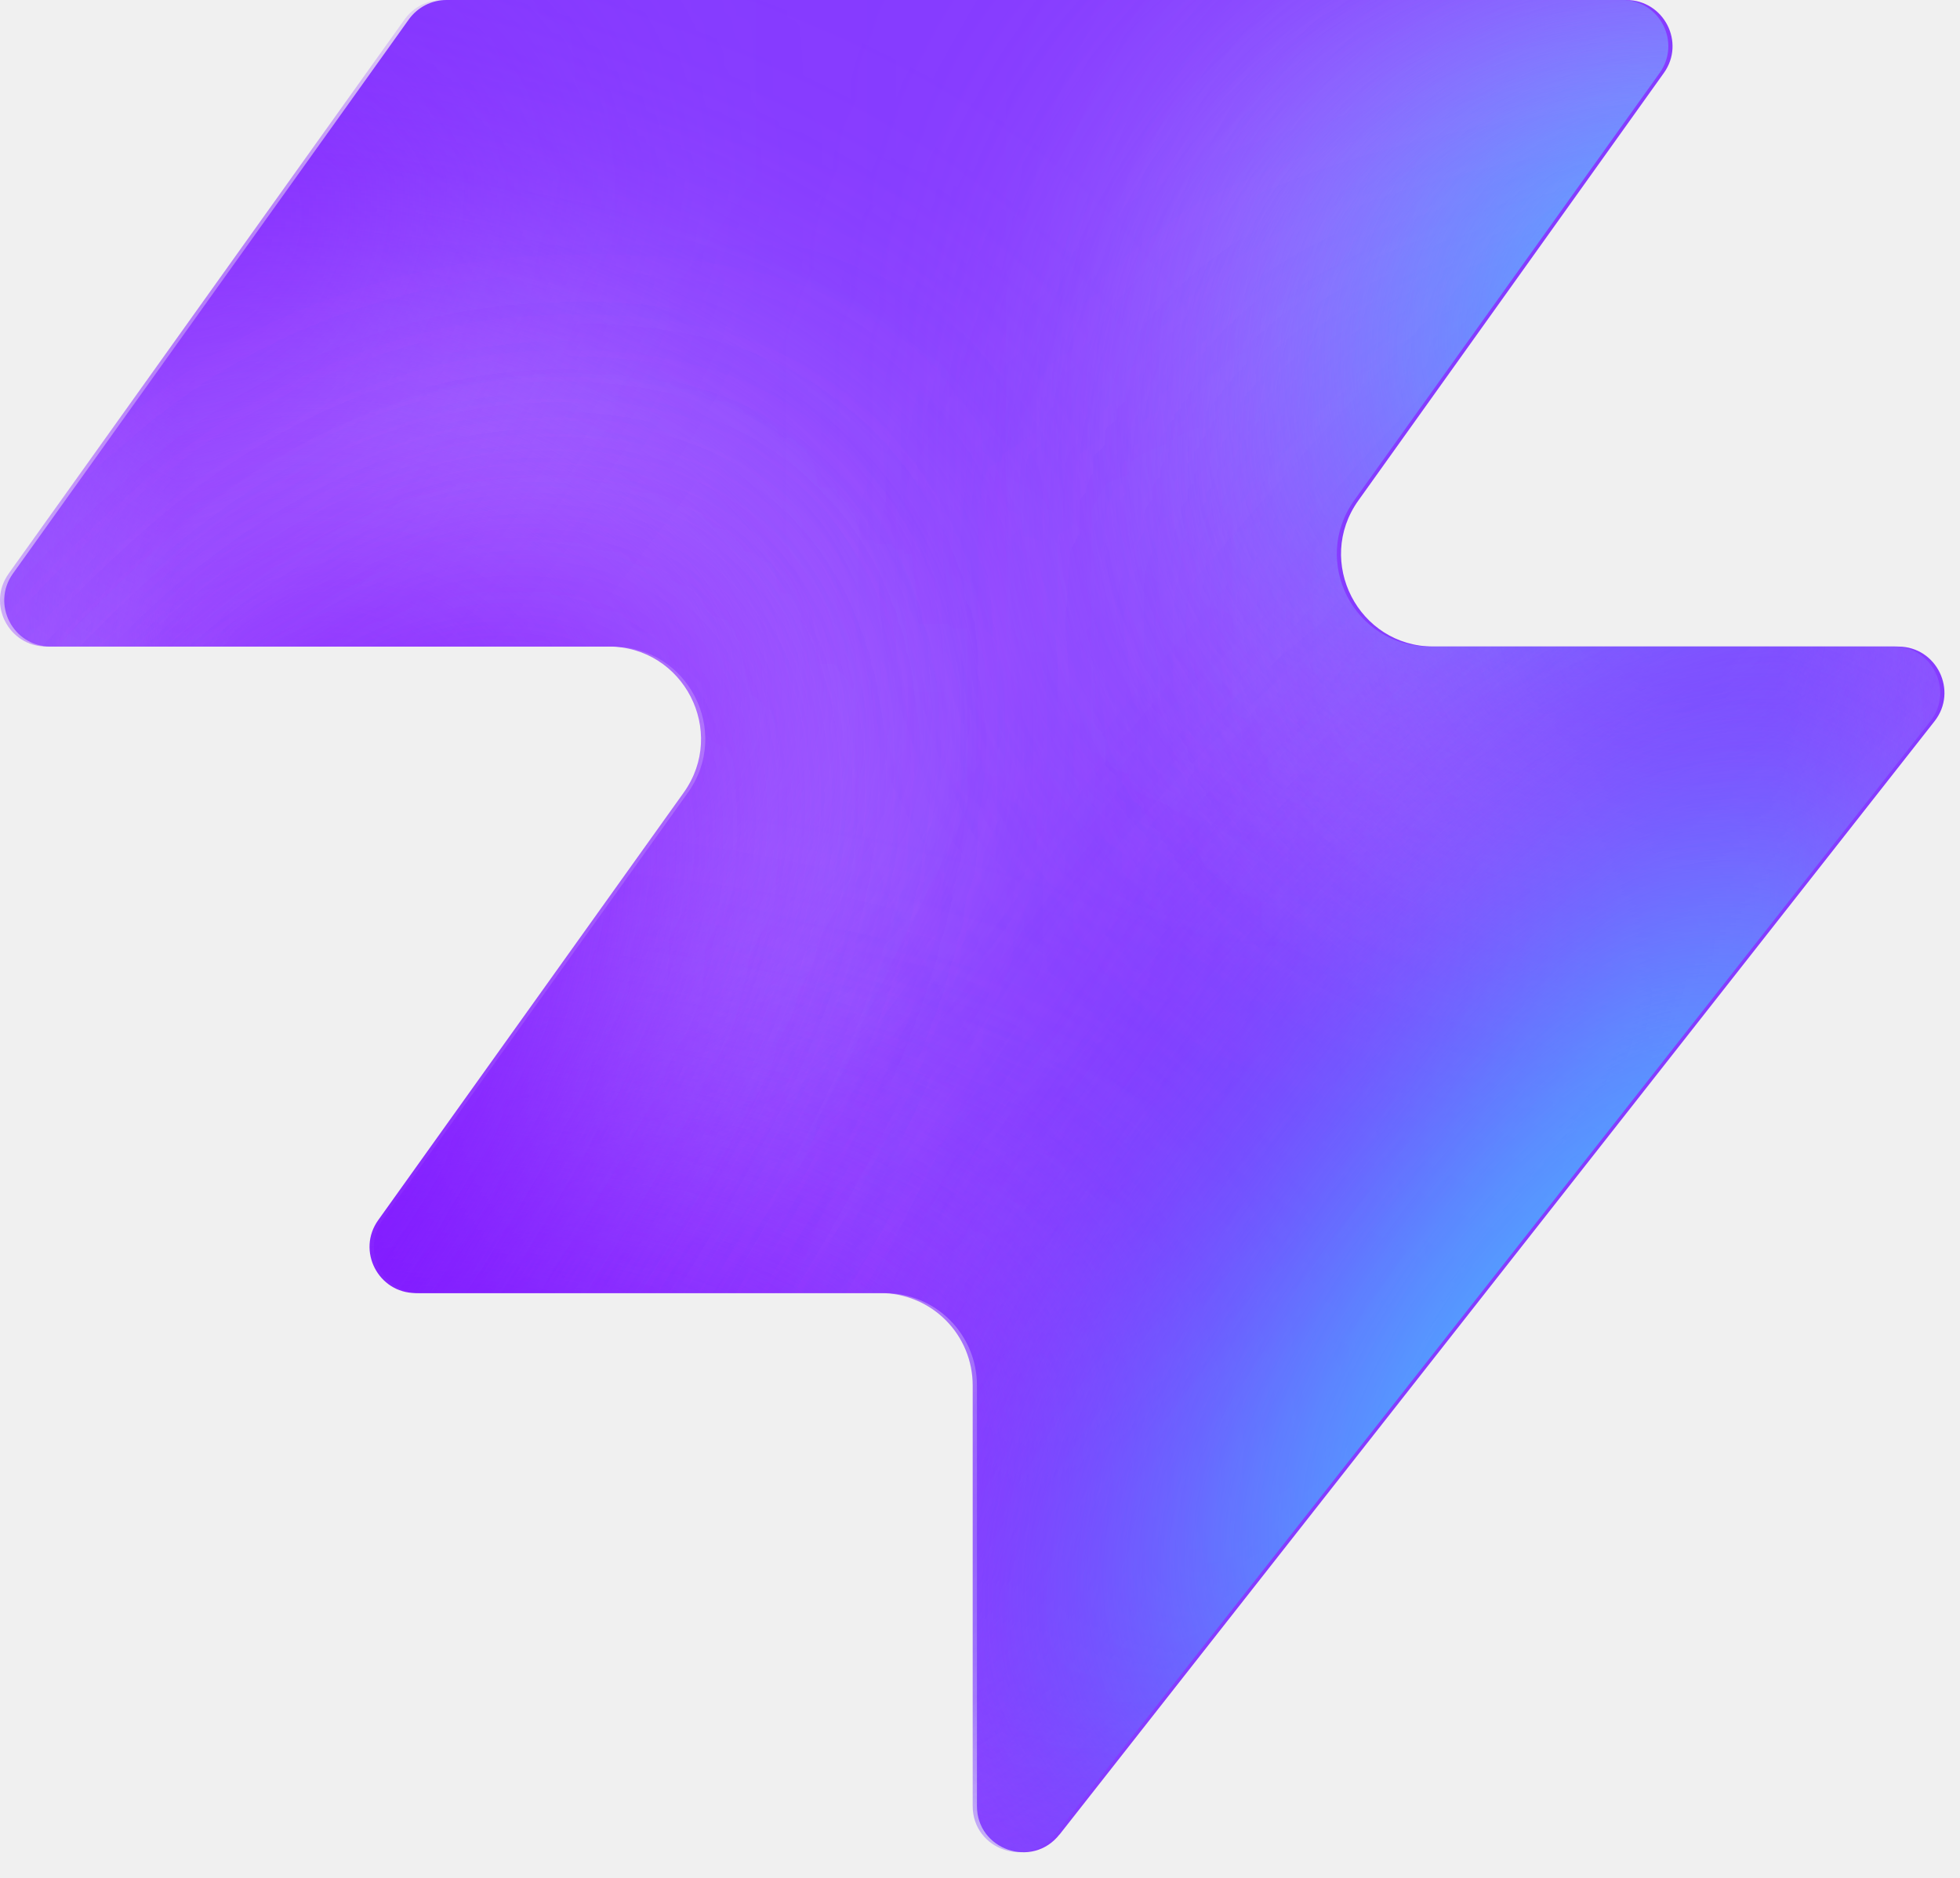
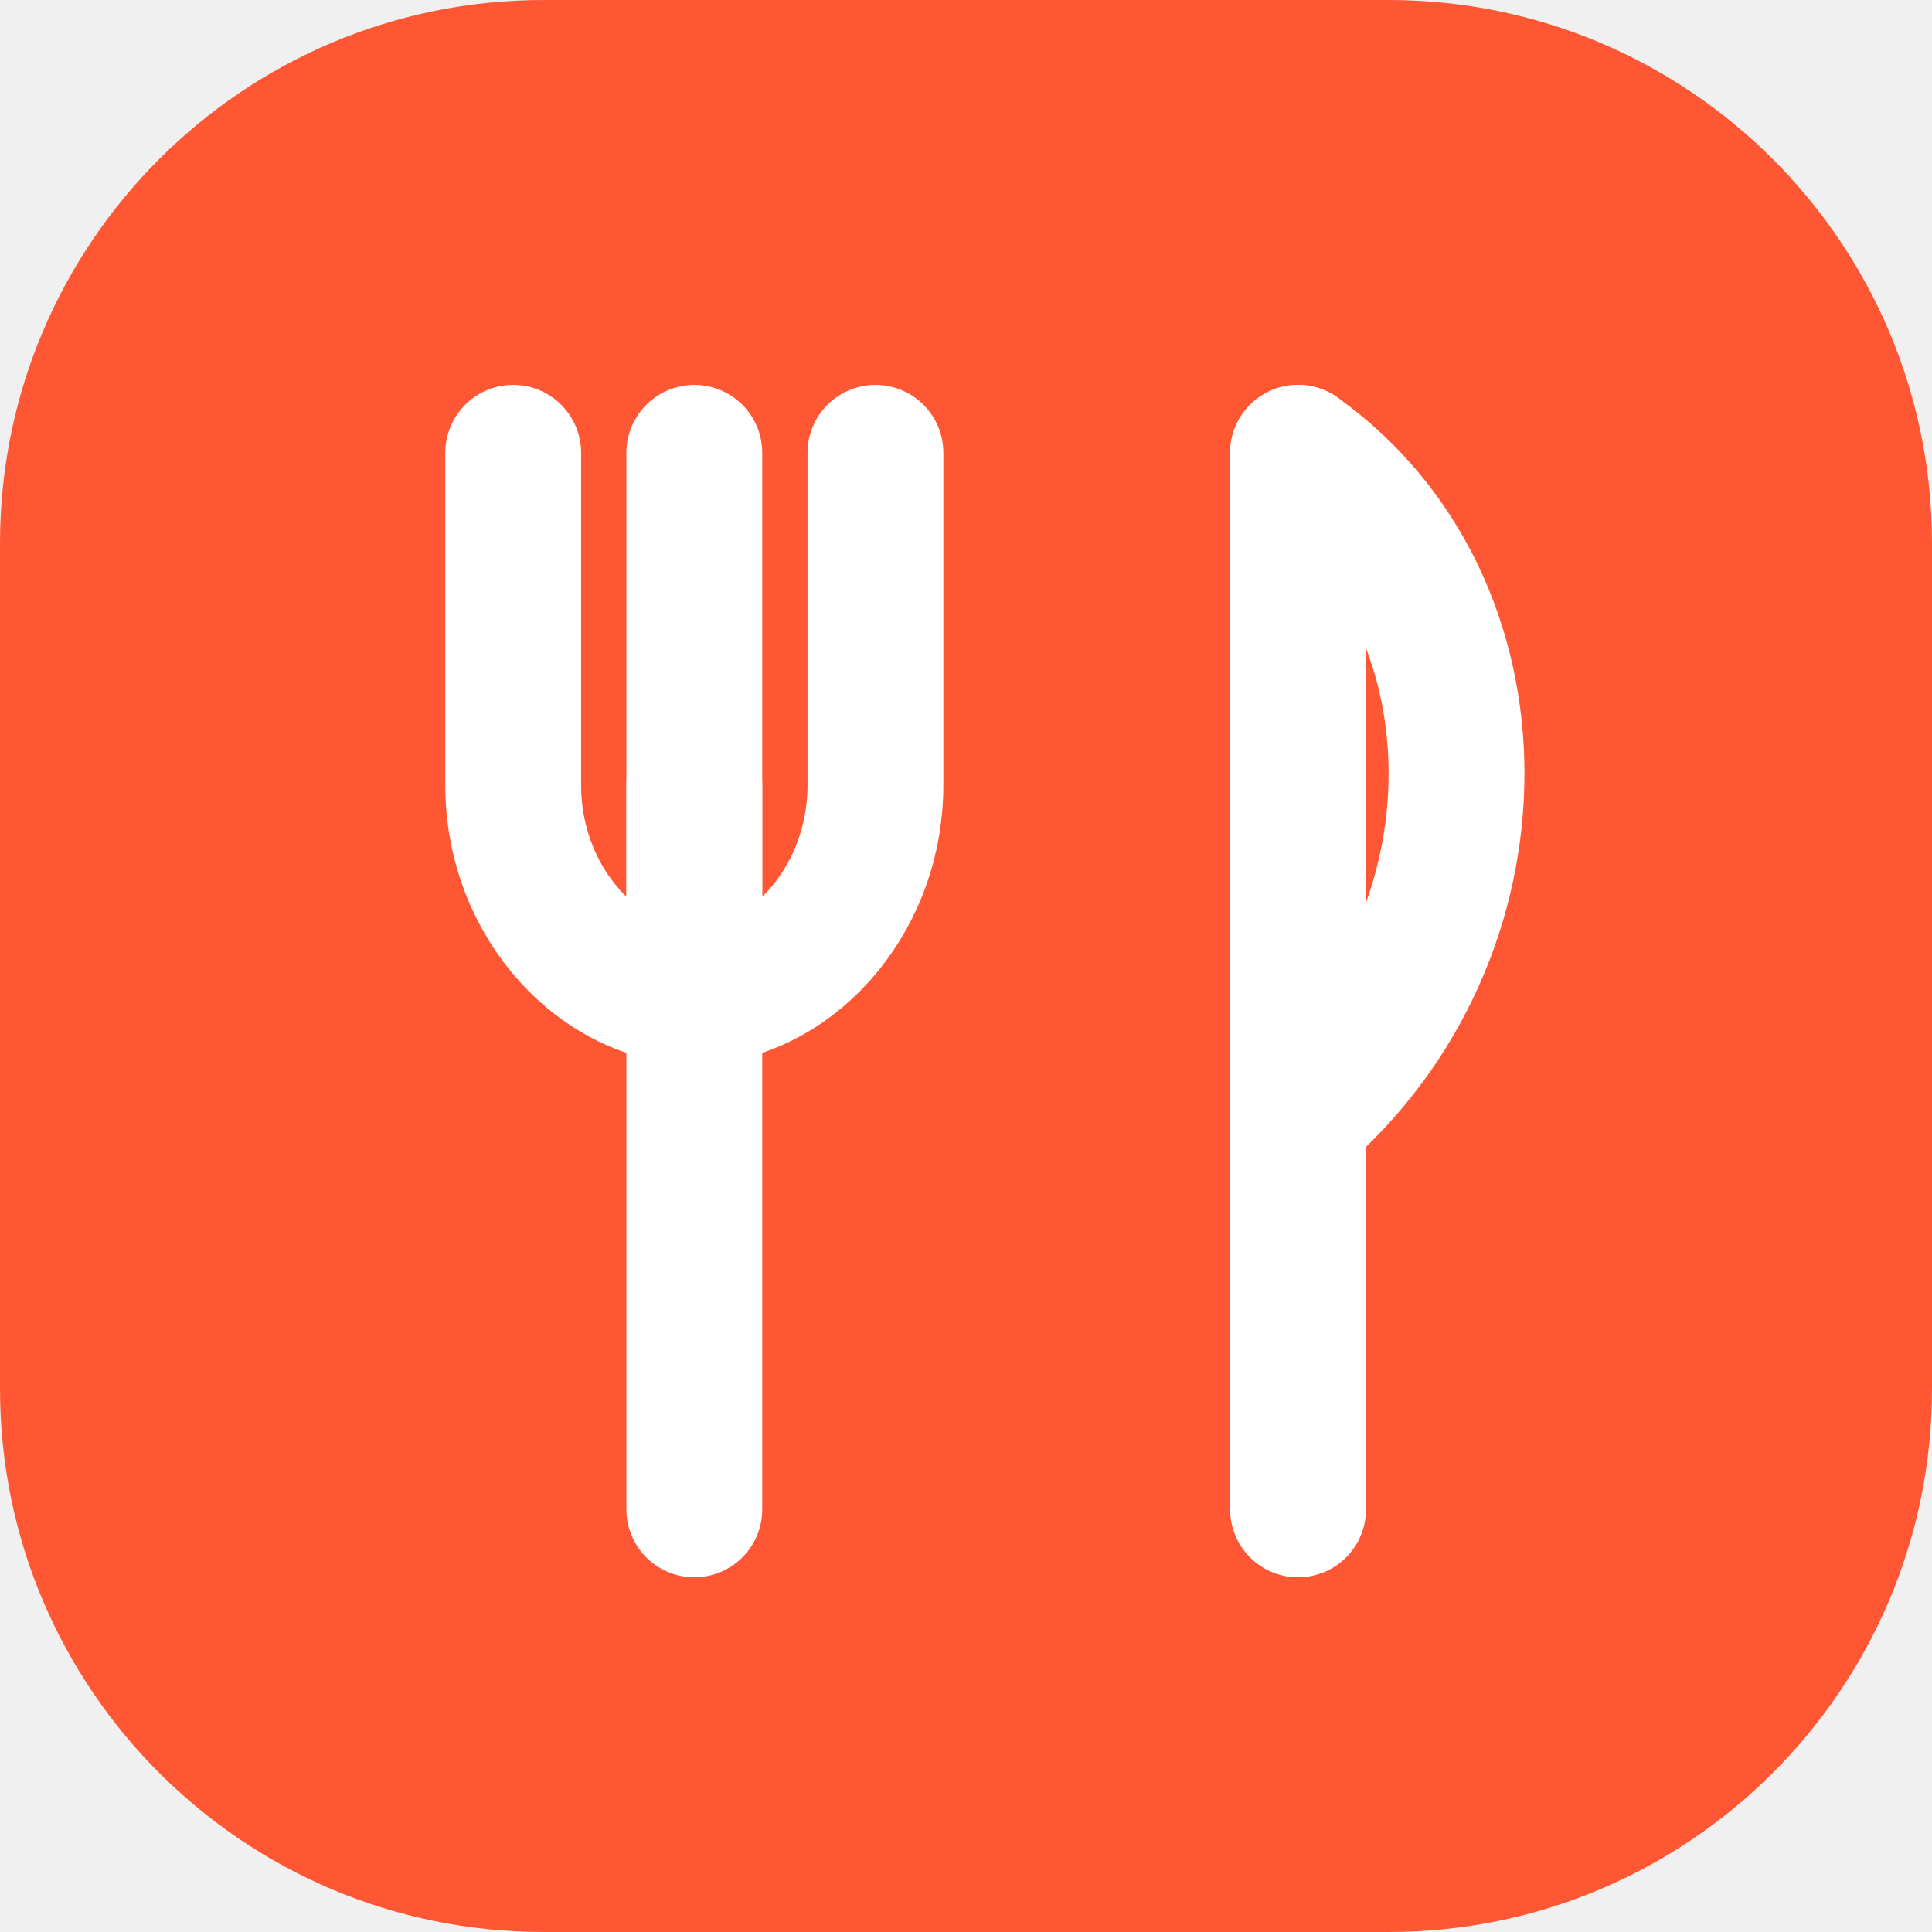
- <svg xmlns="http://www.w3.org/2000/svg" width="48" height="46" fill="none" viewBox="0 0 48 46">
-   <path fill="#863bff" d="M25.946 44.938c-.664.845-2.021.375-2.021-.698V33.937a2.26 2.26 0 0 0-2.262-2.262H10.287c-.92 0-1.456-1.04-.92-1.788l7.48-10.471c1.07-1.497 0-3.578-1.842-3.578H1.237c-.92 0-1.456-1.04-.92-1.788L10.013.474c.214-.297.556-.474.92-.474h28.894c.92 0 1.456 1.04.92 1.788l-7.48 10.471c-1.07 1.498 0 3.579 1.842 3.579h11.377c.943 0 1.473 1.088.89 1.83L25.947 44.94z" style="fill:#863bff;fill:color(display-p3 .525 .23 1);fill-opacity:1" />
-   <mask id="a" width="48" height="46" x="0" y="0" maskUnits="userSpaceOnUse" style="mask-type:alpha">
-     <path fill="#000" d="M25.842 44.938c-.664.844-2.021.375-2.021-.698V33.937a2.26 2.26 0 0 0-2.262-2.262H10.183c-.92 0-1.456-1.04-.92-1.788l7.48-10.471c1.07-1.498 0-3.579-1.842-3.579H1.133c-.92 0-1.456-1.04-.92-1.787L9.91.473c.214-.297.556-.474.92-.474h28.894c.92 0 1.456 1.04.92 1.788l-7.48 10.471c-1.07 1.498 0 3.578 1.842 3.578h11.377c.943 0 1.473 1.088.89 1.832L25.843 44.94z" style="fill:#000;fill-opacity:1" />
-   </mask>
-   <g mask="url(#a)">
-     <g filter="url(#b)">
-       <ellipse cx="5.508" cy="14.704" fill="#ede6ff" rx="5.508" ry="14.704" style="fill:#ede6ff;fill:color(display-p3 .927 .903 1);fill-opacity:1" transform="matrix(.00324 1 1 -.00324 -4.47 31.516)" />
-     </g>
-     <g filter="url(#c)">
-       <ellipse cx="10.399" cy="29.851" fill="#ede6ff" rx="10.399" ry="29.851" style="fill:#ede6ff;fill:color(display-p3 .927 .903 1);fill-opacity:1" transform="matrix(.00324 1 1 -.00324 -39.328 7.883)" />
-     </g>
-     <g filter="url(#d)">
-       <ellipse cx="5.508" cy="30.487" fill="#7e14ff" rx="5.508" ry="30.487" style="fill:#7e14ff;fill:color(display-p3 .492 .077 1);fill-opacity:1" transform="rotate(89.814 -25.913 -14.639)scale(1 -1)" />
-     </g>
-     <g filter="url(#e)">
-       <ellipse cx="5.508" cy="30.599" fill="#7e14ff" rx="5.508" ry="30.599" style="fill:#7e14ff;fill:color(display-p3 .492 .077 1);fill-opacity:1" transform="rotate(89.814 -32.644 -3.334)scale(1 -1)" />
-     </g>
-     <g filter="url(#f)">
-       <ellipse cx="5.508" cy="30.599" fill="#7e14ff" rx="5.508" ry="30.599" style="fill:#7e14ff;fill:color(display-p3 .492 .077 1);fill-opacity:1" transform="matrix(.00324 1 1 -.00324 -34.34 30.47)" />
-     </g>
-     <g filter="url(#g)">
-       <ellipse cx="14.072" cy="22.078" fill="#ede6ff" rx="14.072" ry="22.078" style="fill:#ede6ff;fill:color(display-p3 .927 .903 1);fill-opacity:1" transform="rotate(93.35 24.506 48.493)scale(-1 1)" />
-     </g>
-     <g filter="url(#h)">
-       <ellipse cx="3.47" cy="21.501" fill="#7e14ff" rx="3.47" ry="21.501" style="fill:#7e14ff;fill:color(display-p3 .492 .077 1);fill-opacity:1" transform="rotate(89.009 28.708 47.59)scale(-1 1)" />
-     </g>
-     <g filter="url(#i)">
-       <ellipse cx="3.47" cy="21.501" fill="#7e14ff" rx="3.47" ry="21.501" style="fill:#7e14ff;fill:color(display-p3 .492 .077 1);fill-opacity:1" transform="rotate(89.009 28.708 47.59)scale(-1 1)" />
-     </g>
-     <g filter="url(#j)">
-       <ellipse cx=".387" cy="8.972" fill="#7e14ff" rx="4.407" ry="29.108" style="fill:#7e14ff;fill:color(display-p3 .492 .077 1);fill-opacity:1" transform="rotate(39.51 .387 8.972)" />
-     </g>
-     <g filter="url(#k)">
-       <ellipse cx="47.523" cy="-6.092" fill="#7e14ff" rx="4.407" ry="29.108" style="fill:#7e14ff;fill:color(display-p3 .492 .077 1);fill-opacity:1" transform="rotate(37.892 47.523 -6.092)" />
-     </g>
-     <g filter="url(#l)">
-       <ellipse cx="41.412" cy="6.333" fill="#47bfff" rx="5.971" ry="9.665" style="fill:#47bfff;fill:color(display-p3 .28 .748 1);fill-opacity:1" transform="rotate(37.892 41.412 6.333)" />
-     </g>
-     <g filter="url(#m)">
-       <ellipse cx="-1.879" cy="38.332" fill="#7e14ff" rx="4.407" ry="29.108" style="fill:#7e14ff;fill:color(display-p3 .492 .077 1);fill-opacity:1" transform="rotate(37.892 -1.88 38.332)" />
-     </g>
-     <g filter="url(#n)">
-       <ellipse cx="-1.879" cy="38.332" fill="#7e14ff" rx="4.407" ry="29.108" style="fill:#7e14ff;fill:color(display-p3 .492 .077 1);fill-opacity:1" transform="rotate(37.892 -1.88 38.332)" />
-     </g>
-     <g filter="url(#o)">
-       <ellipse cx="35.651" cy="29.907" fill="#7e14ff" rx="4.407" ry="29.108" style="fill:#7e14ff;fill:color(display-p3 .492 .077 1);fill-opacity:1" transform="rotate(37.892 35.651 29.907)" />
-     </g>
-     <g filter="url(#p)">
-       <ellipse cx="38.418" cy="32.4" fill="#47bfff" rx="5.971" ry="15.297" style="fill:#47bfff;fill:color(display-p3 .28 .748 1);fill-opacity:1" transform="rotate(37.892 38.418 32.4)" />
-     </g>
+ <svg xmlns="http://www.w3.org/2000/svg" viewBox="0 0 64 64">
+   <rect width="64" height="64" rx="18" fill="#FF5733" />
+   <g fill="none" stroke="#FFFFFF" stroke-width="4.5" stroke-linecap="round" stroke-linejoin="round">
+     <path d="M23 26v24" />
+     <path d="M17 15v11c0 4 3 7 6 7s6-3 6-7V15" />
+     <path d="M23 15v18" />
+     <path d="M43 15v35" />
+     <path d="M43 15c7 5 7 16 0 22" />
  </g>
-   <defs>
-     <filter id="b" width="60.045" height="41.654" x="-19.77" y="16.149" color-interpolation-filters="sRGB" filterUnits="userSpaceOnUse">
-       <feFlood flood-opacity="0" result="BackgroundImageFix" />
-       <feBlend in="SourceGraphic" in2="BackgroundImageFix" result="shape" />
-       <feGaussianBlur result="effect1_foregroundBlur_2002_17158" stdDeviation="7.659" />
-     </filter>
-     <filter id="c" width="90.34" height="51.437" x="-54.613" y="-7.533" color-interpolation-filters="sRGB" filterUnits="userSpaceOnUse">
-       <feFlood flood-opacity="0" result="BackgroundImageFix" />
-       <feBlend in="SourceGraphic" in2="BackgroundImageFix" result="shape" />
-       <feGaussianBlur result="effect1_foregroundBlur_2002_17158" stdDeviation="7.659" />
-     </filter>
-     <filter id="d" width="79.355" height="29.4" x="-49.64" y="2.03" color-interpolation-filters="sRGB" filterUnits="userSpaceOnUse">
-       <feFlood flood-opacity="0" result="BackgroundImageFix" />
-       <feBlend in="SourceGraphic" in2="BackgroundImageFix" result="shape" />
-       <feGaussianBlur result="effect1_foregroundBlur_2002_17158" stdDeviation="4.596" />
-     </filter>
-     <filter id="e" width="79.579" height="29.4" x="-45.045" y="20.029" color-interpolation-filters="sRGB" filterUnits="userSpaceOnUse">
-       <feFlood flood-opacity="0" result="BackgroundImageFix" />
-       <feBlend in="SourceGraphic" in2="BackgroundImageFix" result="shape" />
-       <feGaussianBlur result="effect1_foregroundBlur_2002_17158" stdDeviation="4.596" />
-     </filter>
-     <filter id="f" width="79.579" height="29.4" x="-43.513" y="21.178" color-interpolation-filters="sRGB" filterUnits="userSpaceOnUse">
-       <feFlood flood-opacity="0" result="BackgroundImageFix" />
-       <feBlend in="SourceGraphic" in2="BackgroundImageFix" result="shape" />
-       <feGaussianBlur result="effect1_foregroundBlur_2002_17158" stdDeviation="4.596" />
-     </filter>
-     <filter id="g" width="74.749" height="58.852" x="15.756" y="-17.901" color-interpolation-filters="sRGB" filterUnits="userSpaceOnUse">
-       <feFlood flood-opacity="0" result="BackgroundImageFix" />
-       <feBlend in="SourceGraphic" in2="BackgroundImageFix" result="shape" />
-       <feGaussianBlur result="effect1_foregroundBlur_2002_17158" stdDeviation="7.659" />
-     </filter>
-     <filter id="h" width="61.377" height="25.362" x="23.548" y="2.284" color-interpolation-filters="sRGB" filterUnits="userSpaceOnUse">
-       <feFlood flood-opacity="0" result="BackgroundImageFix" />
-       <feBlend in="SourceGraphic" in2="BackgroundImageFix" result="shape" />
-       <feGaussianBlur result="effect1_foregroundBlur_2002_17158" stdDeviation="4.596" />
-     </filter>
-     <filter id="i" width="61.377" height="25.362" x="23.548" y="2.284" color-interpolation-filters="sRGB" filterUnits="userSpaceOnUse">
-       <feFlood flood-opacity="0" result="BackgroundImageFix" />
-       <feBlend in="SourceGraphic" in2="BackgroundImageFix" result="shape" />
-       <feGaussianBlur result="effect1_foregroundBlur_2002_17158" stdDeviation="4.596" />
-     </filter>
-     <filter id="j" width="56.045" height="63.649" x="-27.636" y="-22.853" color-interpolation-filters="sRGB" filterUnits="userSpaceOnUse">
-       <feFlood flood-opacity="0" result="BackgroundImageFix" />
-       <feBlend in="SourceGraphic" in2="BackgroundImageFix" result="shape" />
-       <feGaussianBlur result="effect1_foregroundBlur_2002_17158" stdDeviation="4.596" />
-     </filter>
-     <filter id="k" width="54.814" height="64.646" x="20.116" y="-38.415" color-interpolation-filters="sRGB" filterUnits="userSpaceOnUse">
-       <feFlood flood-opacity="0" result="BackgroundImageFix" />
-       <feBlend in="SourceGraphic" in2="BackgroundImageFix" result="shape" />
-       <feGaussianBlur result="effect1_foregroundBlur_2002_17158" stdDeviation="4.596" />
-     </filter>
-     <filter id="l" width="33.541" height="35.313" x="24.641" y="-11.323" color-interpolation-filters="sRGB" filterUnits="userSpaceOnUse">
-       <feFlood flood-opacity="0" result="BackgroundImageFix" />
-       <feBlend in="SourceGraphic" in2="BackgroundImageFix" result="shape" />
-       <feGaussianBlur result="effect1_foregroundBlur_2002_17158" stdDeviation="4.596" />
-     </filter>
-     <filter id="m" width="54.814" height="64.646" x="-29.286" y="6.009" color-interpolation-filters="sRGB" filterUnits="userSpaceOnUse">
-       <feFlood flood-opacity="0" result="BackgroundImageFix" />
-       <feBlend in="SourceGraphic" in2="BackgroundImageFix" result="shape" />
-       <feGaussianBlur result="effect1_foregroundBlur_2002_17158" stdDeviation="4.596" />
-     </filter>
-     <filter id="n" width="54.814" height="64.646" x="-29.286" y="6.009" color-interpolation-filters="sRGB" filterUnits="userSpaceOnUse">
-       <feFlood flood-opacity="0" result="BackgroundImageFix" />
-       <feBlend in="SourceGraphic" in2="BackgroundImageFix" result="shape" />
-       <feGaussianBlur result="effect1_foregroundBlur_2002_17158" stdDeviation="4.596" />
-     </filter>
-     <filter id="o" width="54.814" height="64.646" x="8.244" y="-2.416" color-interpolation-filters="sRGB" filterUnits="userSpaceOnUse">
-       <feFlood flood-opacity="0" result="BackgroundImageFix" />
-       <feBlend in="SourceGraphic" in2="BackgroundImageFix" result="shape" />
-       <feGaussianBlur result="effect1_foregroundBlur_2002_17158" stdDeviation="4.596" />
-     </filter>
-     <filter id="p" width="39.409" height="43.623" x="18.713" y="10.588" color-interpolation-filters="sRGB" filterUnits="userSpaceOnUse">
-       <feFlood flood-opacity="0" result="BackgroundImageFix" />
-       <feBlend in="SourceGraphic" in2="BackgroundImageFix" result="shape" />
-       <feGaussianBlur result="effect1_foregroundBlur_2002_17158" stdDeviation="4.596" />
-     </filter>
-   </defs>
</svg>
